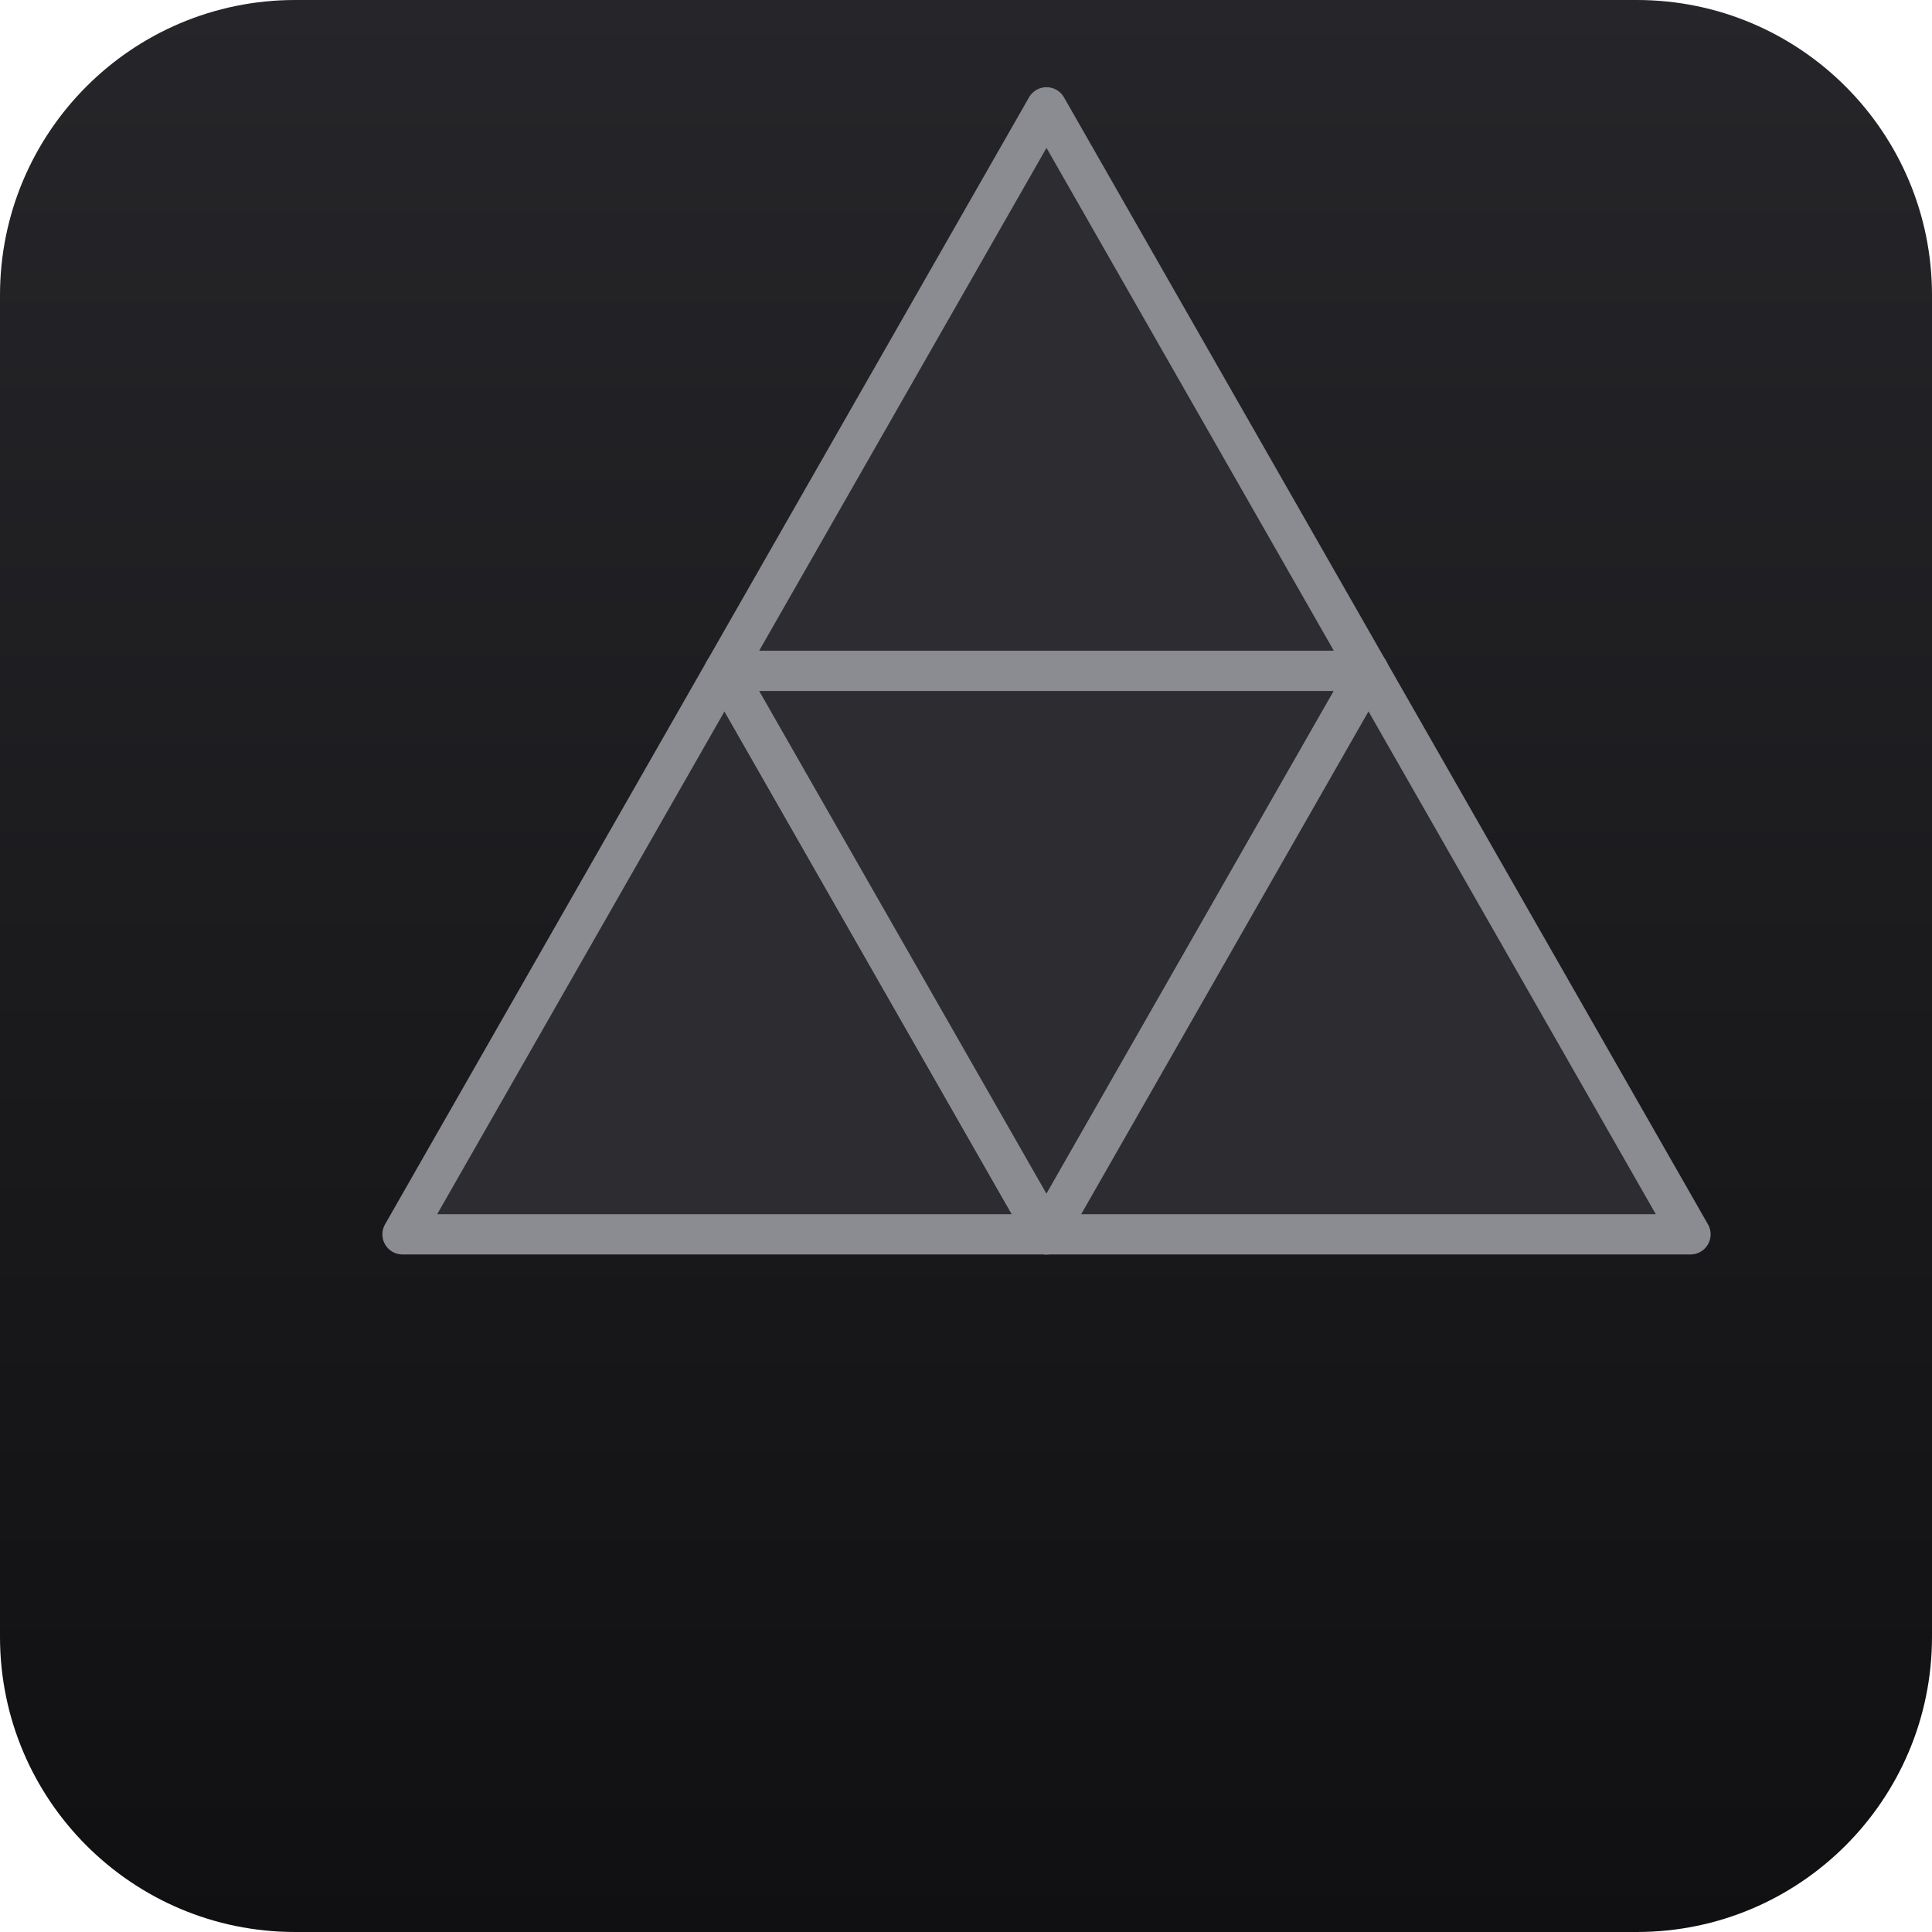
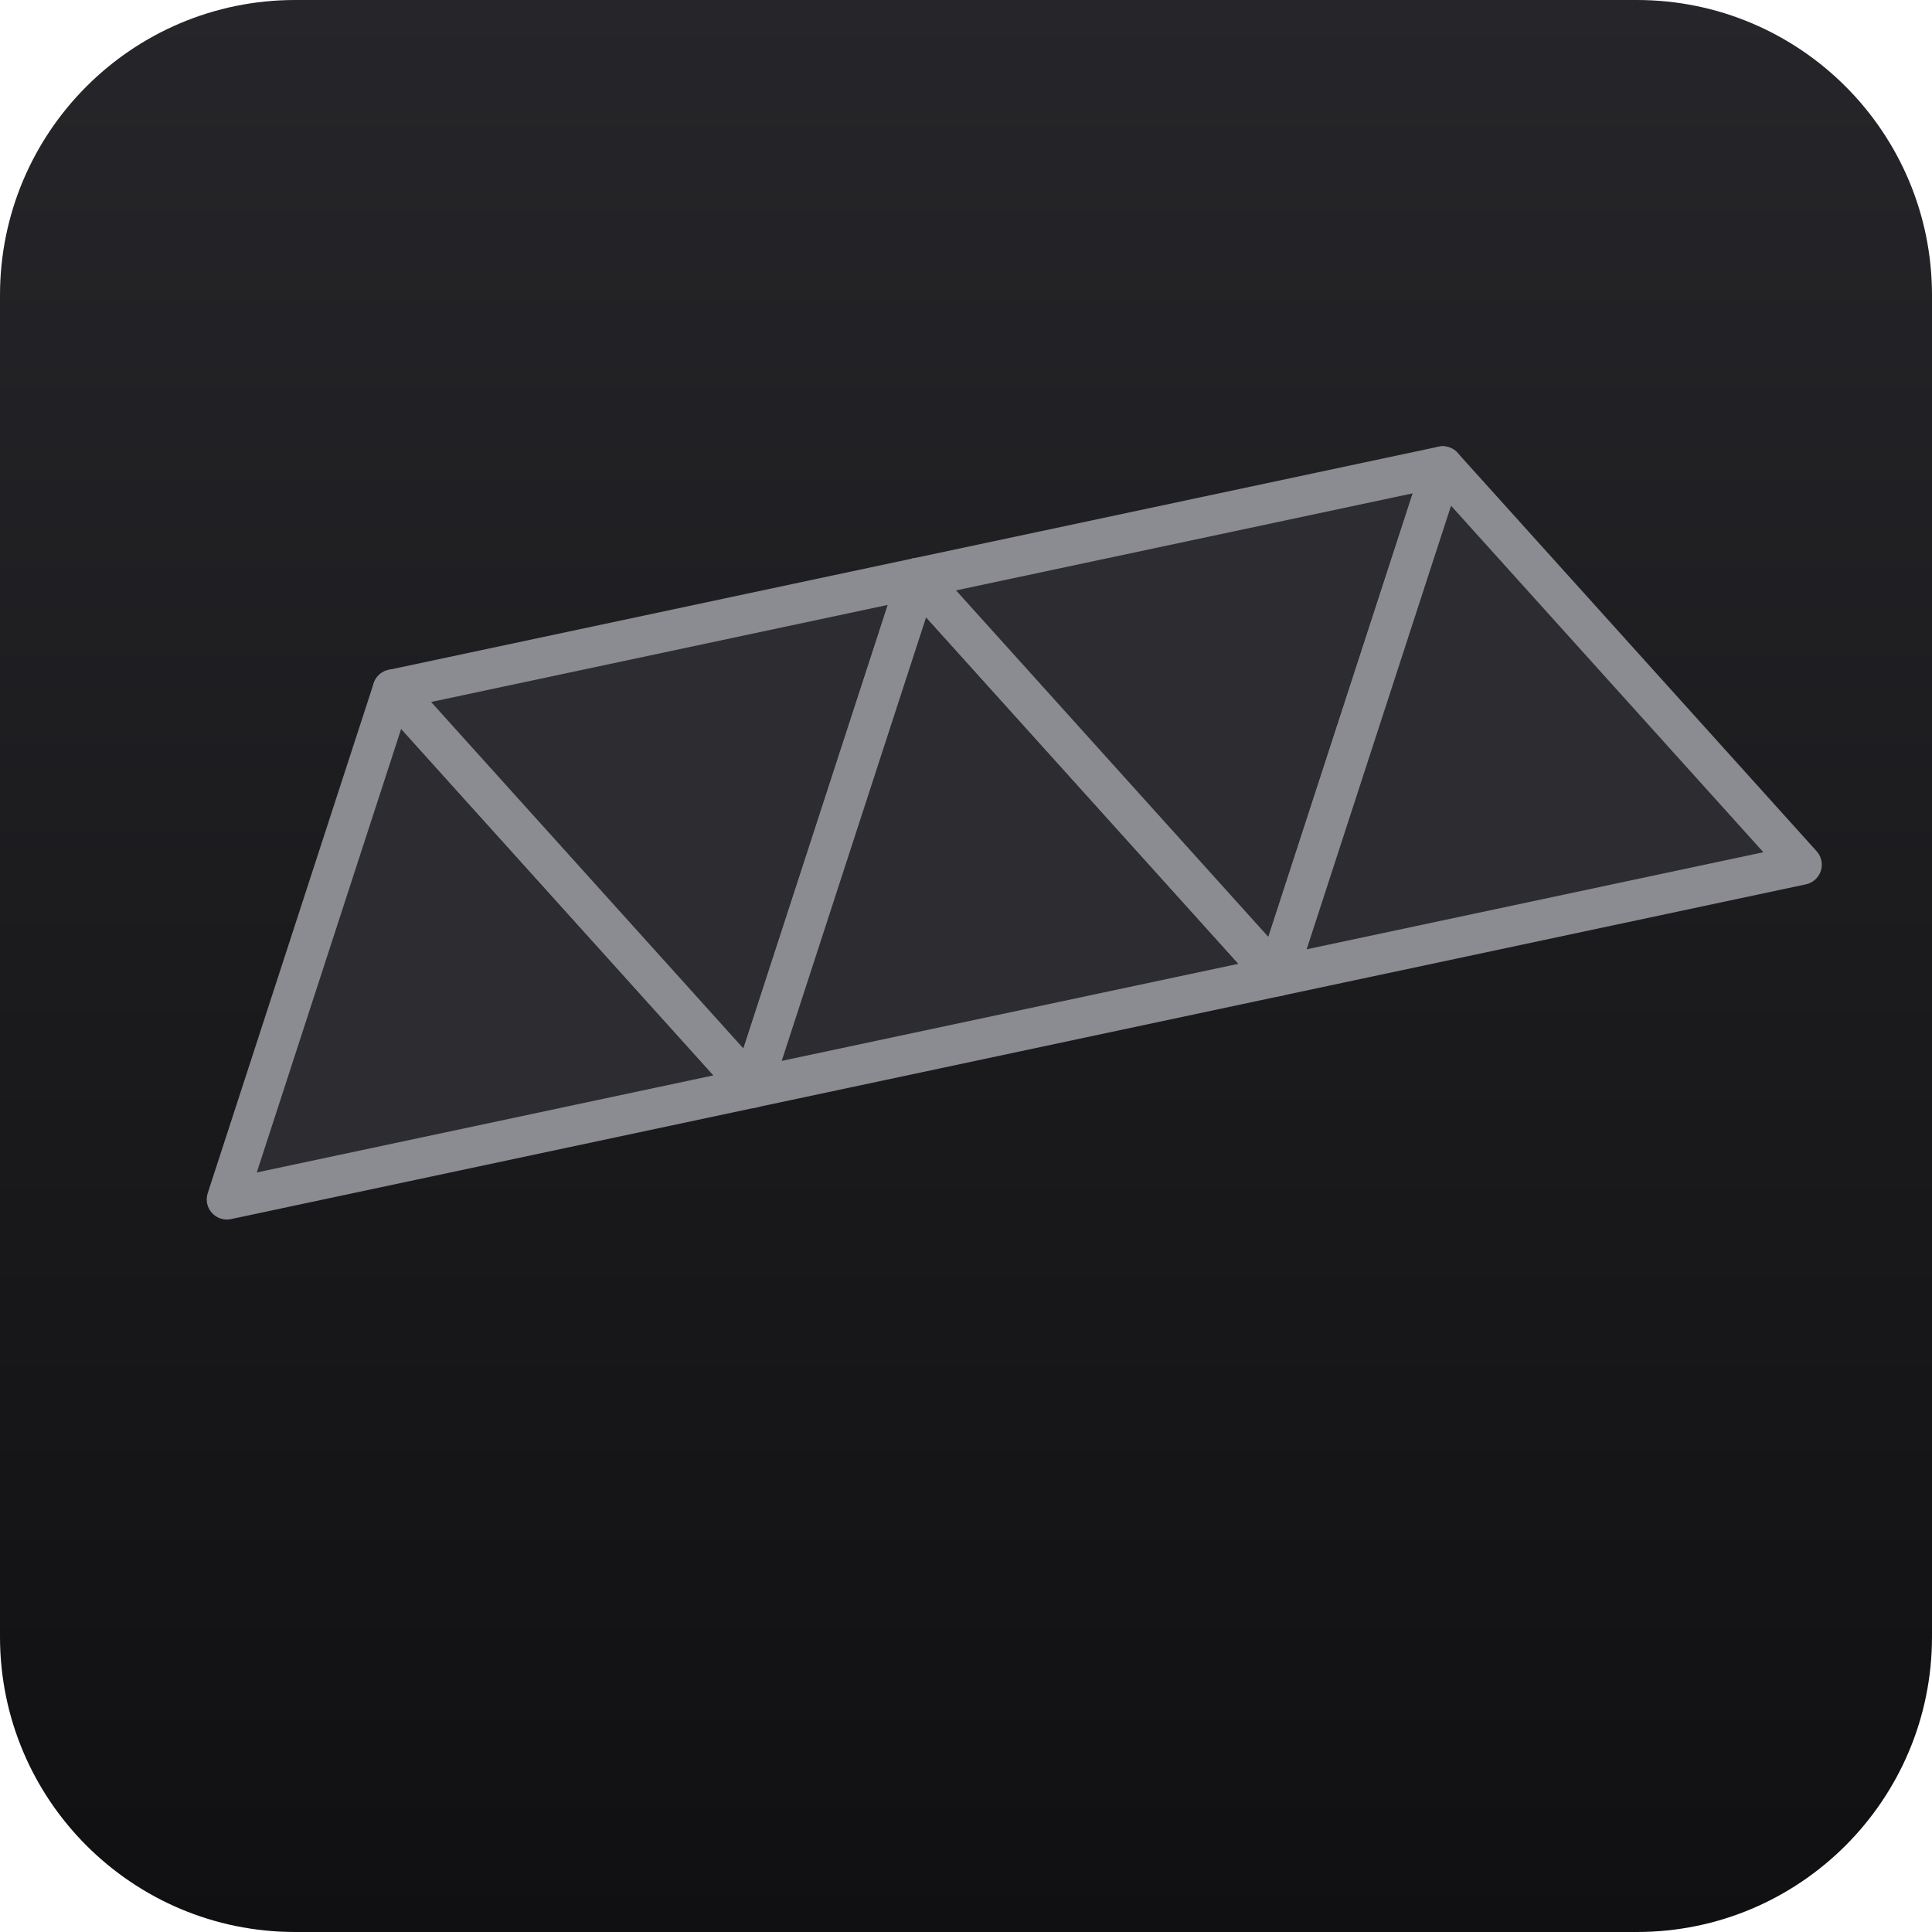
<svg xmlns="http://www.w3.org/2000/svg" viewBox="0 0 144 144" width="144" height="144">
  <defs>
    <linearGradient id="bg" x1="0" y1="0" x2="0" y2="1">
      <stop offset="0" stop-color="#26262a" />
      <stop offset="1" stop-color="#101012" />
    </linearGradient>
    <linearGradient id="warm" x1="0" y1="0" x2="0" y2="1">
      <stop offset="0" stop-color="#ffe08a" />
      <stop offset="1" stop-color="#ffab2e" />
    </linearGradient>
    <linearGradient id="warm2" x1="0" y1="0" x2="1" y2="1">
      <stop offset="0" stop-color="#ffd166" />
      <stop offset="1" stop-color="#ff8f5a" />
    </linearGradient>
    <radialGradient id="glow" cx="0.5" cy="0.5" r="0.5">
      <stop offset="0" stop-color="#ffcf5a" stop-opacity="0.65" />
      <stop offset="0.55" stop-color="#ffb63a" stop-opacity="0.22" />
      <stop offset="1" stop-color="#ffb63a" stop-opacity="0" />
    </radialGradient>
  </defs>
  <rect width="144" height="144" rx="22" fill="url(#bg)" />
-   <path d="M30 92 L54 50 L78 92 Z" fill="#2c2c31" stroke="#8b8b92" stroke-width="3" stroke-linejoin="round" />
-   <path d="M54 50 L78 92 L102 50 Z" fill="#2c2c31" stroke="#8b8b92" stroke-width="3" stroke-linejoin="round" />
-   <path d="M78 92 L102 50 L126 92 Z" fill="#2c2c31" stroke="#8b8b92" stroke-width="3" stroke-linejoin="round" />
-   <path d="M54 50 L78 8 L102 50 Z" fill="#2c2c31" stroke="#8b8b92" stroke-width="3" stroke-linejoin="round" />
+   <g transform="rotate(-12 72 60)">
+     <path d="M12.0 77.3 L32.0 42.7 L52.0 77.3 Z" fill="#2c2c31" stroke="#8b8b92" stroke-width="3" stroke-linejoin="round" />
+     <path d="M32.0 42.7 L72.0 42.7 L52.0 77.3 Z" fill="#2c2c31" stroke="#8b8b92" stroke-width="3" stroke-linejoin="round" />
+     <path d="M52.0 77.3 L72.0 42.7 L92.0 77.3 Z" fill="#2c2c31" stroke="#8b8b92" stroke-width="3" stroke-linejoin="round" />
+     <path d="M72.0 42.7 L112.0 42.7 L92.0 77.3 Z" fill="#2c2c31" stroke="#8b8b92" stroke-width="3" stroke-linejoin="round" />
+     <path d="M92.0 77.3 L112.0 42.7 L132.0 77.3 Z" fill="#2c2c31" stroke="#8b8b92" stroke-width="3" stroke-linejoin="round" />
+   </g>
</svg>
